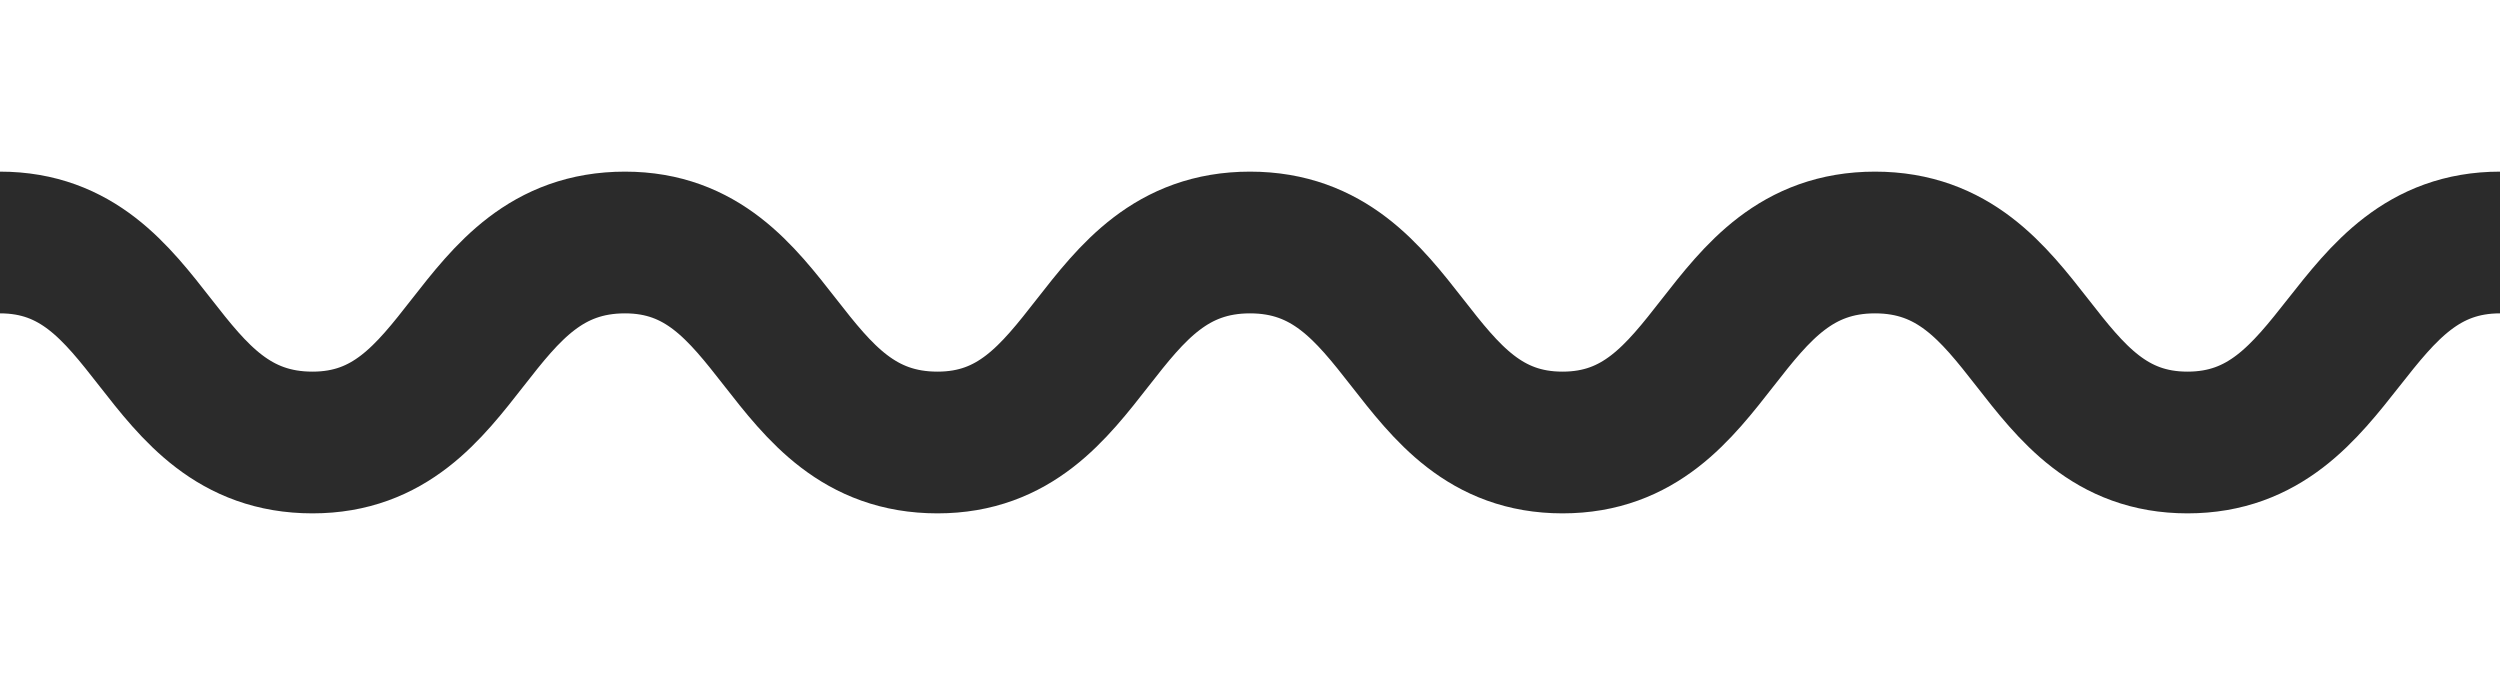
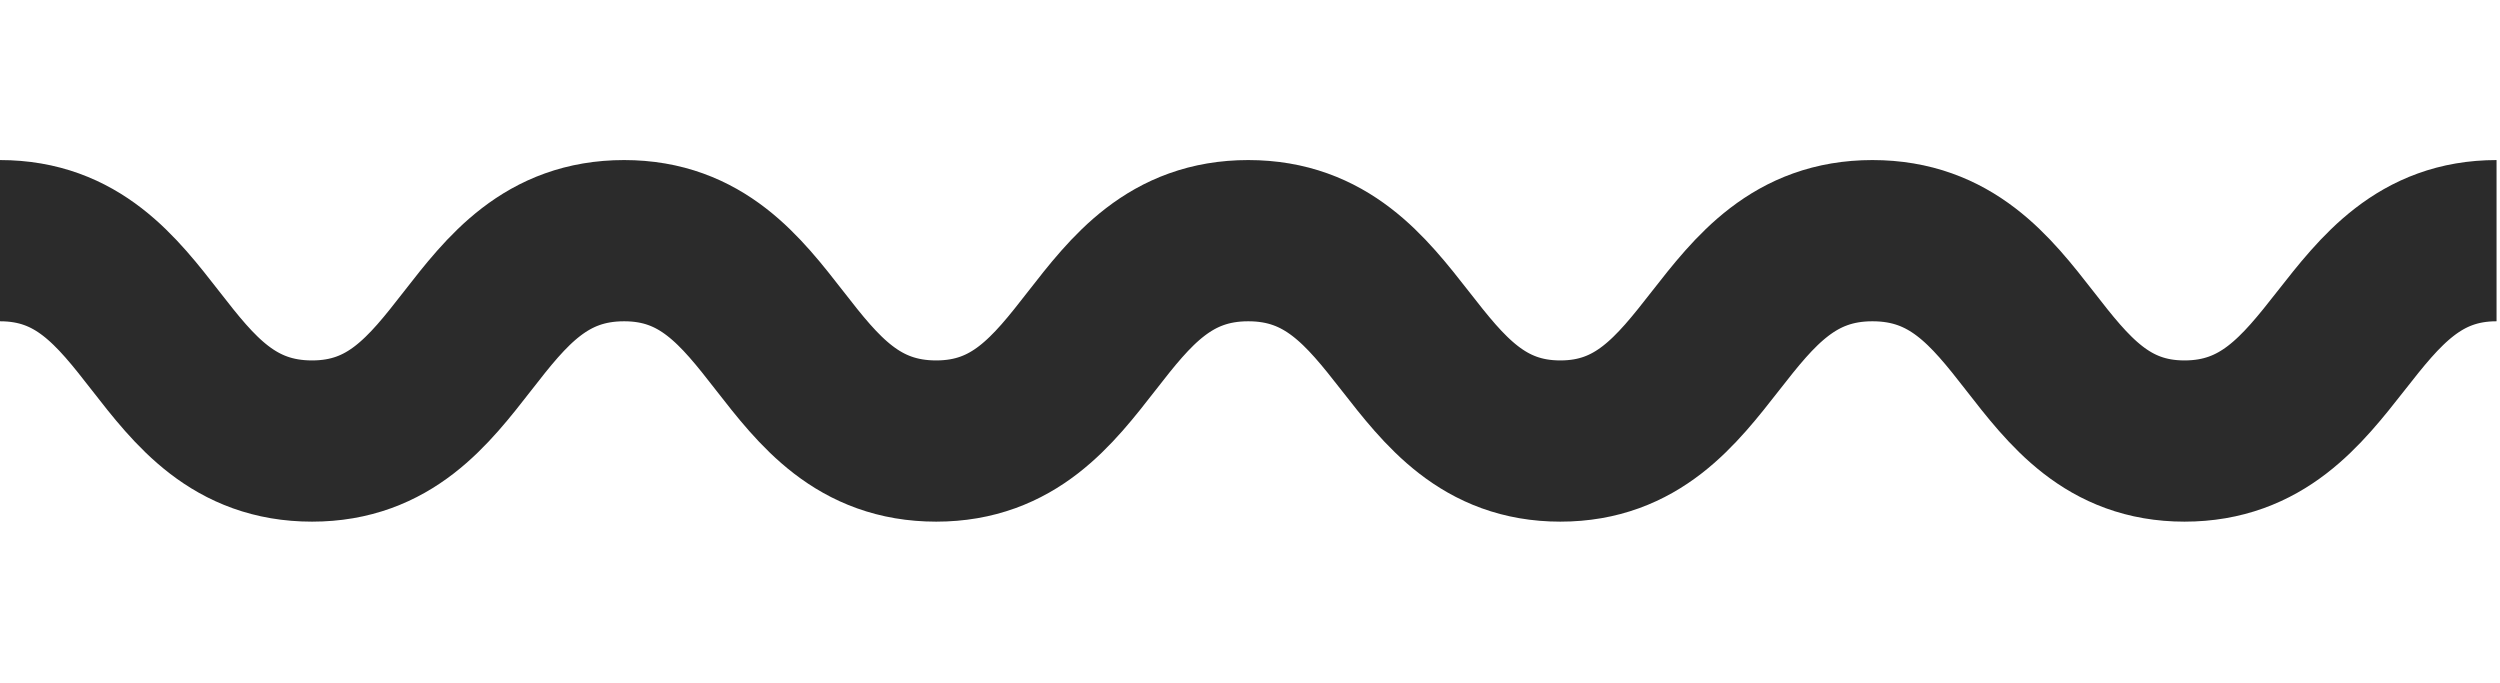
- <svg xmlns="http://www.w3.org/2000/svg" version="1.1" id="Layer_1" x="0px" y="0px" viewBox="0 0 100 27.3" style="enable-background:new 0 0 100 27.3;" xml:space="preserve">
+ <svg xmlns="http://www.w3.org/2000/svg" version="1.1" id="Layer_1" x="0px" y="0px" viewBox="0 0 217.1 59.3" style="enable-background:new 0 0 217.1 59.3;" xml:space="preserve">
  <style type="text/css">
- 	.st0{fill:none;stroke:#2B2B2B;stroke-width:5.669;stroke-miterlimit:10;}
+ 	.st0{fill:none;stroke:#2B2B2B;stroke-width:14;stroke-miterlimit:10;}
</style>
  <g>
-     <path class="st0" d="M0,9.7c6.2,0,6.2,8,12.5,8c6.2,0,6.2-8,12.5-8c6.2,0,6.2,8,12.5,8c6.2,0,6.2-8,12.5-8s6.3,8,12.5,8   s6.2-8,12.5-8s6.3,8,12.5,8s6.3-8,12.5-8" />
+     <path class="st0" d="M0,20.9c13.5,0,13.5,17.4,27.1,17.4c13.5,0,13.5-17.4,27.1-17.4c13.5,0,13.5,17.4,27.1,17.4   c13.5,0,13.5-17.4,27.1-17.4s13.7,17.4,27.1,17.4s13.5-17.4,27.1-17.4c13.7,0,13.7,17.4,27.1,17.4c13.5,0,13.7-17.4,27.1-17.4" />
  </g>
</svg>
